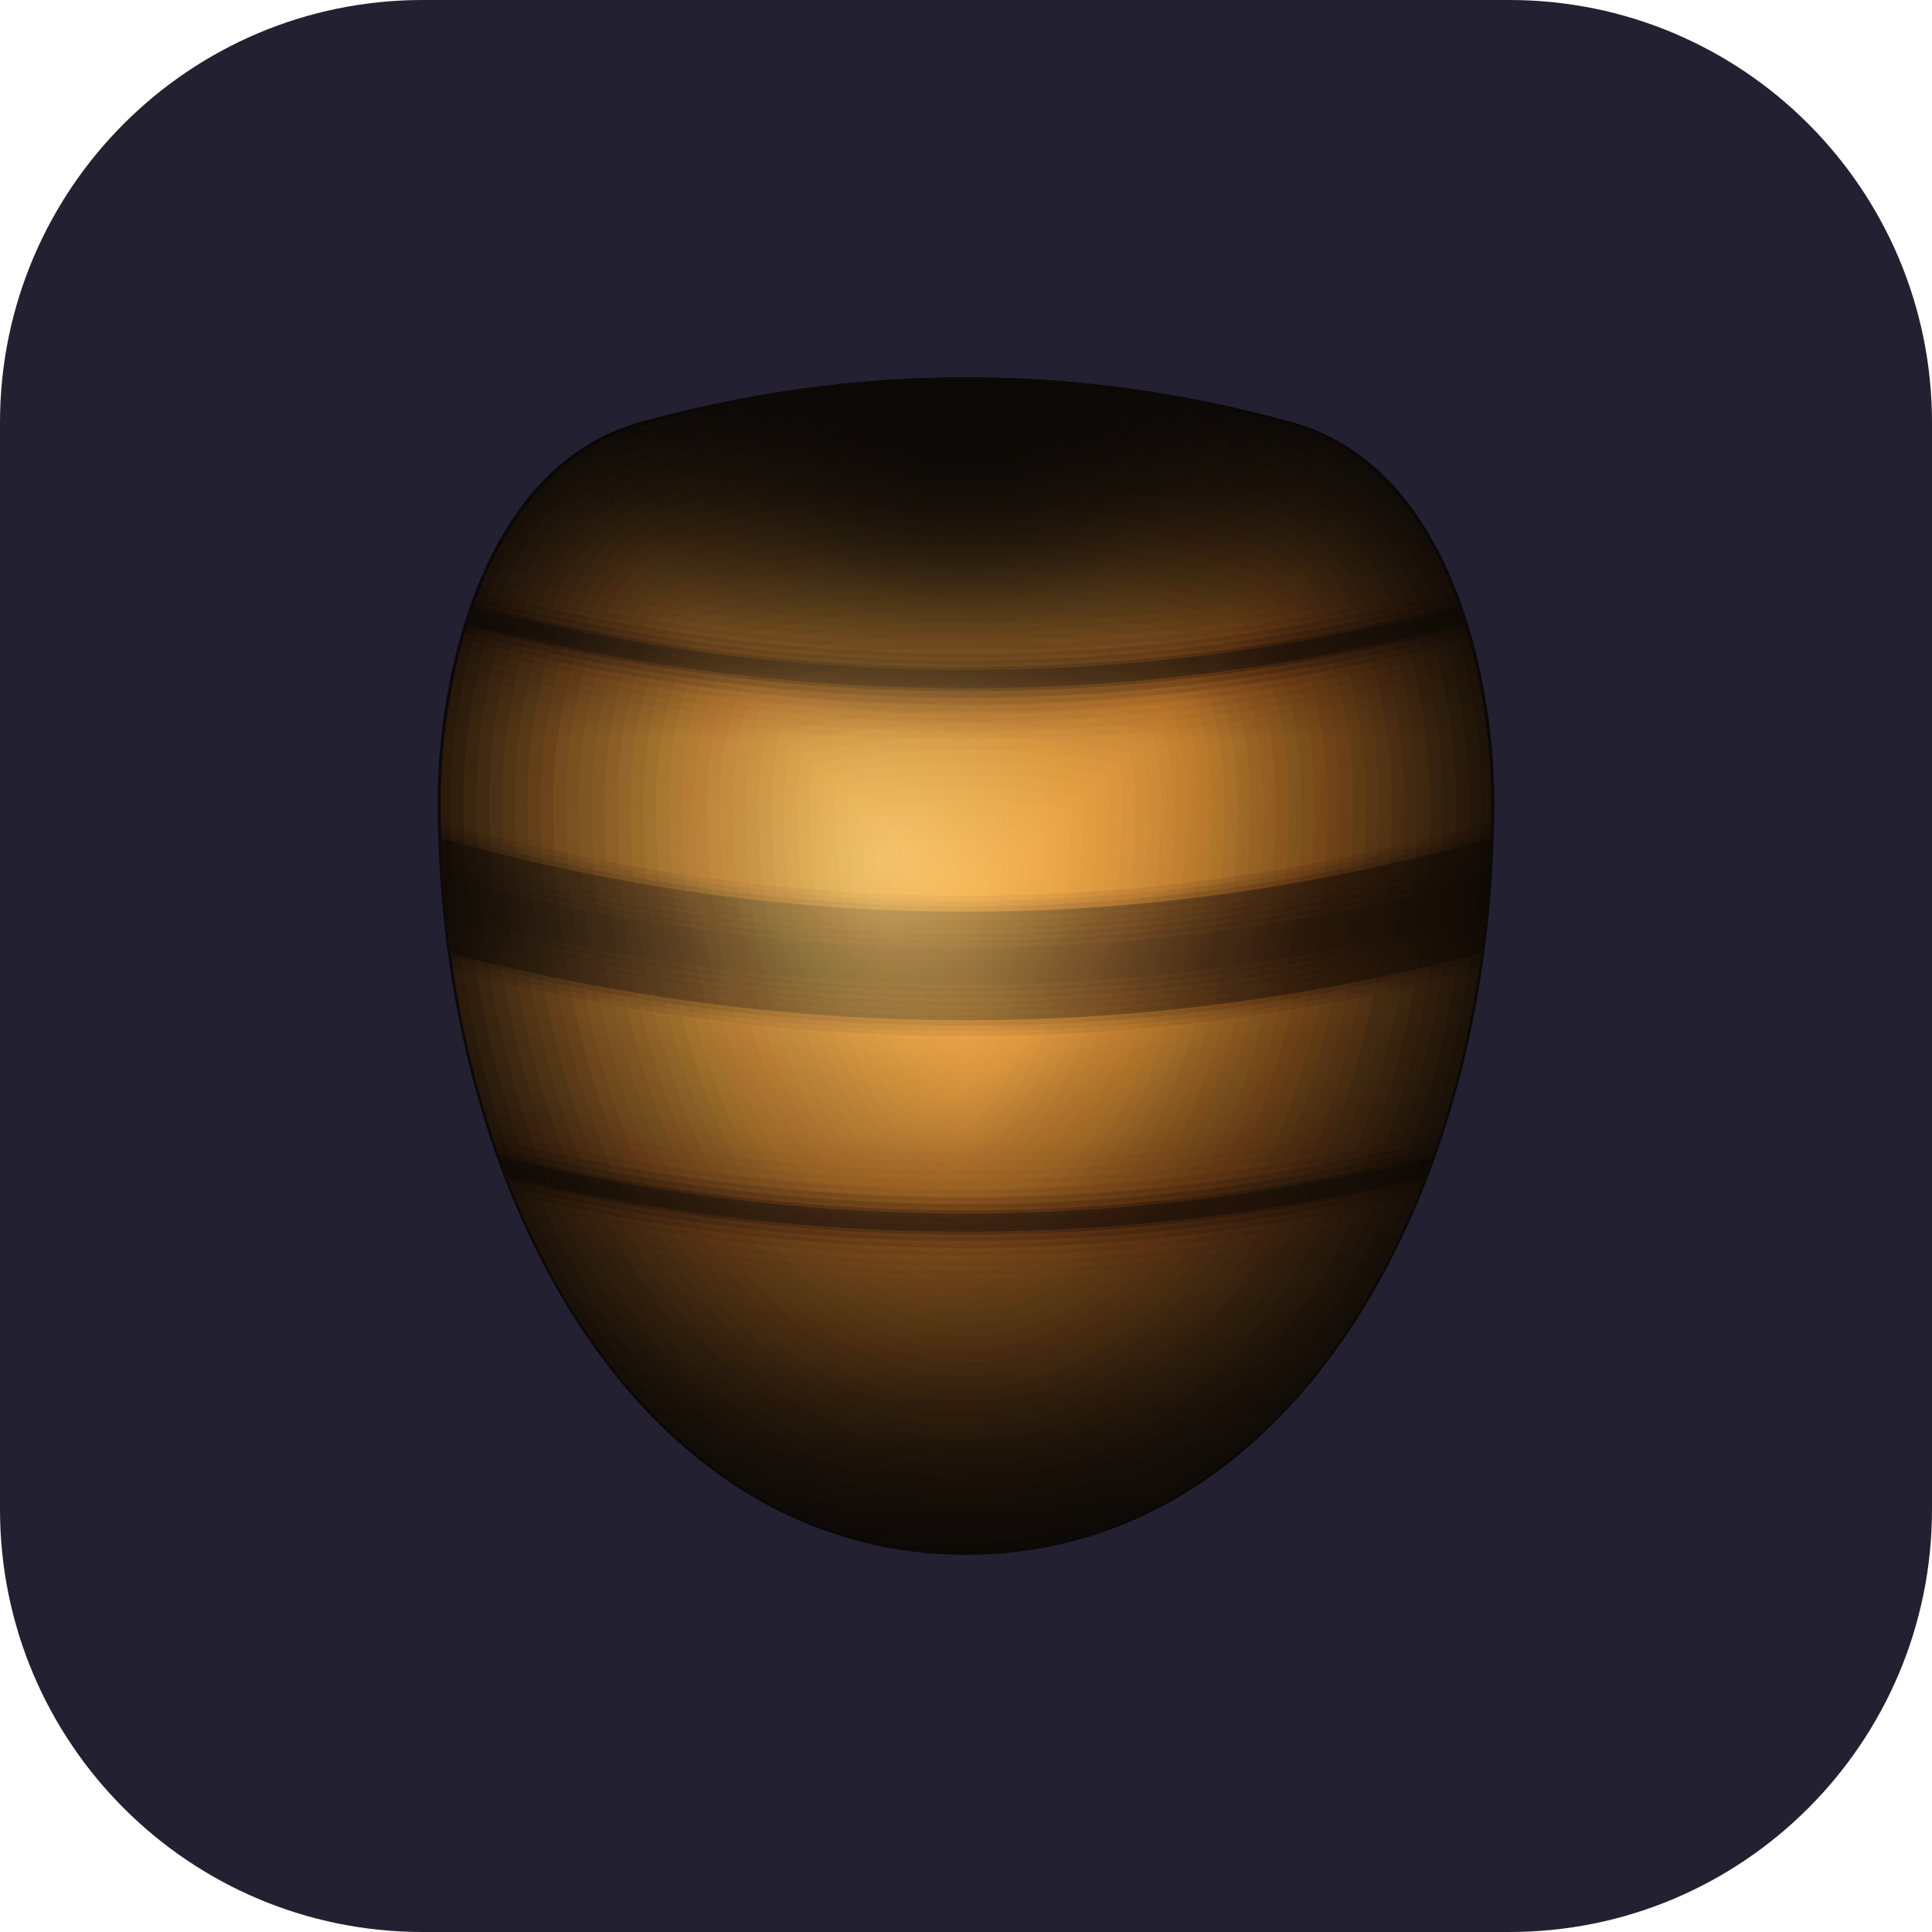
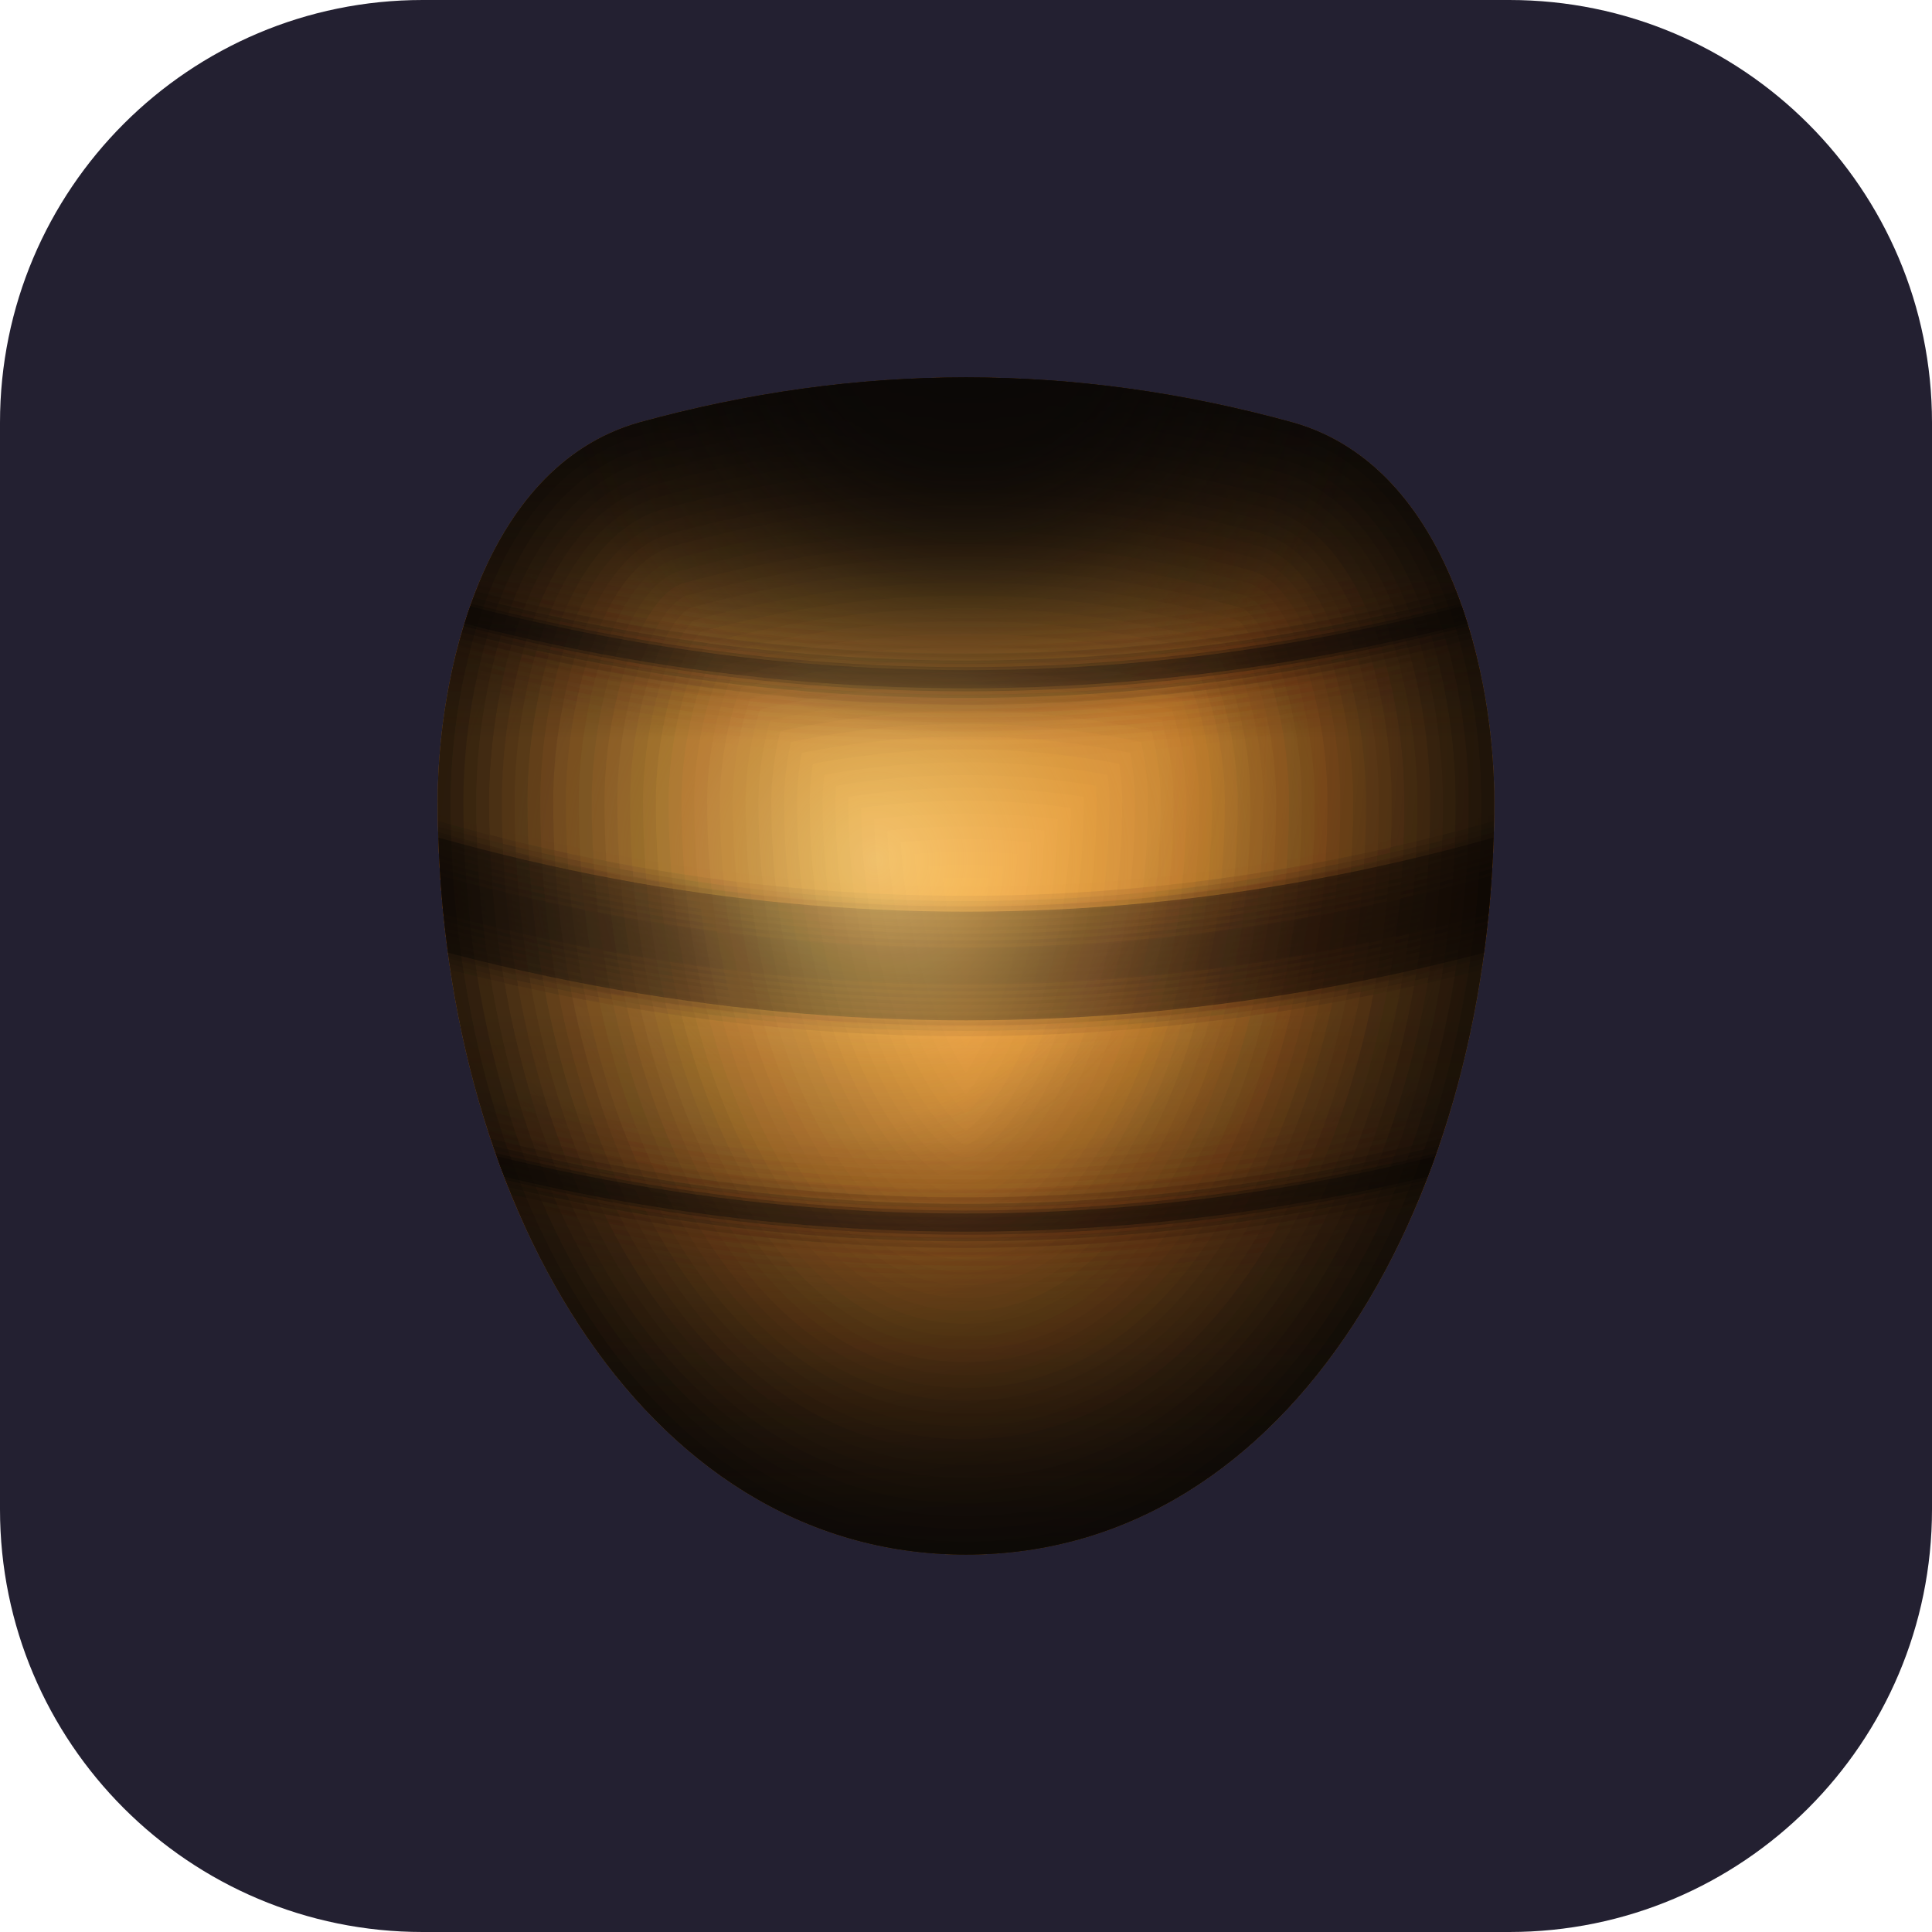
<svg xmlns="http://www.w3.org/2000/svg" viewBox="0 0 64 64" role="img" aria-labelledby="title desc">
  <defs>
    <linearGradient id="segmento0" x1="0" y1="12.5" x2="0" y2="22.5" gradientUnits="userSpaceOnUse">
      <stop offset="0" stop-color="#e9922f" />
      <stop offset="1" stop-color="#e9922f" />
    </linearGradient>
    <linearGradient id="segmento1" x1="0" y1="22.5" x2="0" y2="32" gradientUnits="userSpaceOnUse">
      <stop offset="0" stop-color="#e9922f" />
      <stop offset="1" stop-color="#e9922f" />
    </linearGradient>
    <linearGradient id="segmento2" x1="0" y1="32" x2="0" y2="40.5" gradientUnits="userSpaceOnUse">
      <stop offset="0" stop-color="#e9922f" />
      <stop offset="1" stop-color="#e9922f" />
    </linearGradient>
    <linearGradient id="segmento3" x1="0" y1="40.5" x2="0" y2="59.5" gradientUnits="userSpaceOnUse">
      <stop offset="0" stop-color="#e9922f" />
      <stop offset="1" stop-color="#e9922f" />
    </linearGradient>
    <clipPath id="gaster">
      <path d="M21.15 14Q32 11 42.85 14C48.1 15.5 49.5 22.54 49.5 26.54C49.5 39.54 42.85 51.5 32 51.5C21.15 51.5 14.5 39.54 14.5 26.54C14.5 22.54 15.9 15.5 21.15 14Z" />
-     </clipPath>
-     <clipPath id="gaster-base">
-       <path d="M21.21 14.1Q32 11.1 42.79 14.1C48.01 15.6 49.4 22.57 49.4 26.57C49.4 39.57 42.79 51.4 32 51.4C21.21 51.4 14.6 39.57 14.6 26.57C14.6 22.57 15.99 15.6 21.21 14.1Z" />
    </clipPath>
    <radialGradient id="brillo" cx="29" cy="28.5" r="15" gradientUnits="userSpaceOnUse">
      <stop offset="0" stop-color="#ffe089" stop-opacity="0.7" />
      <stop offset="0.5" stop-color="#ffd476" stop-opacity="0.3" />
      <stop offset="1" stop-color="#ffd476" stop-opacity="0" />
    </radialGradient>
    <radialGradient id="sombra" cx="25" cy="24.5" r="30" gradientUnits="userSpaceOnUse">
      <stop offset="0.45" stop-color="#2e1404" stop-opacity="0" />
      <stop offset="1" stop-color="#2e1404" stop-opacity="0.6" />
    </radialGradient>
    <radialGradient id="hacia-cintura" cx="32" cy="10.5" r="14" gradientUnits="userSpaceOnUse">
      <stop offset="0" stop-color="#0b0806" stop-opacity="1" />
      <stop offset="0.35" stop-color="#0b0806" stop-opacity="0.85" />
      <stop offset="0.7" stop-color="#0b0806" stop-opacity="0.3" />
      <stop offset="1" stop-color="#0b0806" stop-opacity="0" />
    </radialGradient>
    <linearGradient id="frente" x1="0" y1="11.5" x2="0" y2="24.5" gradientUnits="userSpaceOnUse">
      <stop offset="0" stop-color="#0b0806" stop-opacity="1" />
      <stop offset="0.45" stop-color="#0b0806" stop-opacity="0.6" />
      <stop offset="1" stop-color="#0b0806" stop-opacity="0" />
    </linearGradient>
    <linearGradient id="hacia-punta" x1="0" y1="33.5" x2="0" y2="51.5" gradientUnits="userSpaceOnUse">
      <stop offset="0" stop-color="#0b0806" stop-opacity="0" />
      <stop offset="0.6" stop-color="#0b0806" stop-opacity="0.4" />
      <stop offset="1" stop-color="#0b0806" stop-opacity="0.85" />
    </linearGradient>
    <linearGradient id="cintura" x1="27" y1="0" x2="37" y2="0" gradientUnits="userSpaceOnUse">
      <stop offset="0" stop-color="#2b221a" />
      <stop offset="1" stop-color="#0b0806" />
    </linearGradient>
  </defs>
  <rect width="64" height="64" rx="14" fill="#232031" />
  <g transform="rotate(0 32 32)">
-     <g clip-path="url(#gaster-base)">
+     <g clip-path="url(#gaster)">
      <path fill="url(#segmento0)" d="M8 8Q32 17 56 8L56 18Q32 27 8 18Z" />
      <path fill="url(#segmento1)" d="M8 18Q32 27 56 18L56 27.5Q32 36.5 8 27.5Z" />
      <path fill="url(#segmento2)" d="M8 27.5Q32 36.5 56 27.5L56 36Q32 45 8 36Z" />
      <path fill="url(#segmento3)" d="M8 36Q32 45 56 36L56 55Q32 64 8 55Z" />
      <path fill="none" stroke="#d9631a" stroke-width="0.45" stroke-opacity="0.45" d="M8 18Q32 27 56 18" />
      <path fill="none" stroke="#d9631a" stroke-width="0.45" stroke-opacity="0.38" d="M8 17.7Q32 26.7 56 17.7" />
      <path fill="none" stroke="#d9631a" stroke-width="0.45" stroke-opacity="0.38" d="M8 18.3Q32 27.3 56 18.3" />
      <path fill="none" stroke="#d9631a" stroke-width="0.45" stroke-opacity="0.31" d="M8 17.4Q32 26.4 56 17.4" />
      <path fill="none" stroke="#d9631a" stroke-width="0.45" stroke-opacity="0.31" d="M8 18.6Q32 27.6 56 18.6" />
      <path fill="none" stroke="#d9631a" stroke-width="0.45" stroke-opacity="0.24" d="M8 17.1Q32 26.1 56 17.1" />
      <path fill="none" stroke="#d9631a" stroke-width="0.45" stroke-opacity="0.24" d="M8 18.9Q32 27.9 56 18.9" />
      <path fill="none" stroke="#d9631a" stroke-width="0.45" stroke-opacity="0.19" d="M8 16.8Q32 25.8 56 16.8" />
      <path fill="none" stroke="#d9631a" stroke-width="0.45" stroke-opacity="0.19" d="M8 19.2Q32 28.2 56 19.2" />
      <path fill="none" stroke="#d9631a" stroke-width="0.45" stroke-opacity="0.13" d="M8 16.5Q32 25.5 56 16.5" />
      <path fill="none" stroke="#d9631a" stroke-width="0.45" stroke-opacity="0.13" d="M8 19.5Q32 28.5 56 19.5" />
      <path fill="none" stroke="#d9631a" stroke-width="0.45" stroke-opacity="0.09" d="M8 16.2Q32 25.2 56 16.2" />
      <path fill="none" stroke="#d9631a" stroke-width="0.45" stroke-opacity="0.09" d="M8 19.8Q32 28.8 56 19.8" />
      <path fill="none" stroke="#d9631a" stroke-width="0.45" stroke-opacity="0.05" d="M8 15.9Q32 24.9 56 15.9" />
      <path fill="none" stroke="#d9631a" stroke-width="0.45" stroke-opacity="0.05" d="M8 20.1Q32 29.1 56 20.1" />
      <path fill="none" stroke="#d9631a" stroke-width="0.45" stroke-opacity="0.02" d="M8 15.6Q32 24.6 56 15.6" />
      <path fill="none" stroke="#d9631a" stroke-width="0.45" stroke-opacity="0.02" d="M8 20.4Q32 29.4 56 20.4" />
      <path fill="none" stroke="#47240a" stroke-width="0.34" stroke-opacity="0.6" d="M8 18Q32 27 56 18" />
      <path fill="none" stroke="#47240a" stroke-width="0.34" stroke-opacity="0.43" d="M8 17.77Q32 26.77 56 17.77" />
      <path fill="none" stroke="#47240a" stroke-width="0.34" stroke-opacity="0.43" d="M8 18.23Q32 27.23 56 18.23" />
      <path fill="none" stroke="#47240a" stroke-width="0.34" stroke-opacity="0.28" d="M8 17.55Q32 26.55 56 17.55" />
      <path fill="none" stroke="#47240a" stroke-width="0.34" stroke-opacity="0.28" d="M8 18.45Q32 27.45 56 18.45" />
      <path fill="none" stroke="#47240a" stroke-width="0.34" stroke-opacity="0.15" d="M8 17.32Q32 26.32 56 17.32" />
      <path fill="none" stroke="#47240a" stroke-width="0.34" stroke-opacity="0.15" d="M8 18.68Q32 27.68 56 18.68" />
      <path fill="none" stroke="#47240a" stroke-width="0.34" stroke-opacity="0.05" d="M8 17.1Q32 26.1 56 17.1" />
      <path fill="none" stroke="#47240a" stroke-width="0.34" stroke-opacity="0.05" d="M8 18.9Q32 27.9 56 18.9" />
      <path fill="none" stroke="#4a260c" stroke-width="0.6" stroke-opacity="0.9" d="M8 18Q32 27 56 18" />
      <path fill="none" stroke="#d9631a" stroke-width="0.45" stroke-opacity="0.45" d="M8 27.5Q32 36.5 56 27.5" />
      <path fill="none" stroke="#d9631a" stroke-width="0.45" stroke-opacity="0.38" d="M8 27.2Q32 36.2 56 27.2" />
      <path fill="none" stroke="#d9631a" stroke-width="0.45" stroke-opacity="0.38" d="M8 27.8Q32 36.8 56 27.8" />
      <path fill="none" stroke="#d9631a" stroke-width="0.45" stroke-opacity="0.31" d="M8 26.9Q32 35.9 56 26.9" />
      <path fill="none" stroke="#d9631a" stroke-width="0.45" stroke-opacity="0.31" d="M8 28.1Q32 37.1 56 28.1" />
      <path fill="none" stroke="#d9631a" stroke-width="0.45" stroke-opacity="0.24" d="M8 26.6Q32 35.6 56 26.6" />
      <path fill="none" stroke="#d9631a" stroke-width="0.45" stroke-opacity="0.24" d="M8 28.4Q32 37.4 56 28.4" />
      <path fill="none" stroke="#d9631a" stroke-width="0.45" stroke-opacity="0.19" d="M8 26.3Q32 35.3 56 26.3" />
      <path fill="none" stroke="#d9631a" stroke-width="0.45" stroke-opacity="0.19" d="M8 28.7Q32 37.7 56 28.7" />
      <path fill="none" stroke="#d9631a" stroke-width="0.45" stroke-opacity="0.13" d="M8 26Q32 35 56 26" />
      <path fill="none" stroke="#d9631a" stroke-width="0.45" stroke-opacity="0.13" d="M8 29Q32 38 56 29" />
      <path fill="none" stroke="#d9631a" stroke-width="0.45" stroke-opacity="0.09" d="M8 25.7Q32 34.7 56 25.7" />
      <path fill="none" stroke="#d9631a" stroke-width="0.45" stroke-opacity="0.09" d="M8 29.3Q32 38.3 56 29.3" />
      <path fill="none" stroke="#d9631a" stroke-width="0.45" stroke-opacity="0.05" d="M8 25.4Q32 34.4 56 25.4" />
      <path fill="none" stroke="#d9631a" stroke-width="0.45" stroke-opacity="0.05" d="M8 29.6Q32 38.6 56 29.6" />
      <path fill="none" stroke="#d9631a" stroke-width="0.45" stroke-opacity="0.02" d="M8 25.1Q32 34.1 56 25.1" />
      <path fill="none" stroke="#d9631a" stroke-width="0.45" stroke-opacity="0.02" d="M8 29.9Q32 38.9 56 29.9" />
      <path fill="none" stroke="#47240a" stroke-width="0.34" stroke-opacity="0.85" d="M8 27.5Q32 36.5 56 27.5" />
      <path fill="none" stroke="#47240a" stroke-width="0.34" stroke-opacity="0.73" d="M8 27.27Q32 36.27 56 27.27" />
      <path fill="none" stroke="#47240a" stroke-width="0.34" stroke-opacity="0.73" d="M8 27.73Q32 36.73 56 27.73" />
      <path fill="none" stroke="#47240a" stroke-width="0.34" stroke-opacity="0.61" d="M8 27.05Q32 36.05 56 27.05" />
      <path fill="none" stroke="#47240a" stroke-width="0.34" stroke-opacity="0.61" d="M8 27.95Q32 36.95 56 27.95" />
      <path fill="none" stroke="#47240a" stroke-width="0.34" stroke-opacity="0.5" d="M8 26.82Q32 35.83 56 26.82" />
      <path fill="none" stroke="#47240a" stroke-width="0.34" stroke-opacity="0.5" d="M8 28.17Q32 37.17 56 28.17" />
      <path fill="none" stroke="#47240a" stroke-width="0.34" stroke-opacity="0.4" d="M8 26.6Q32 35.6 56 26.6" />
      <path fill="none" stroke="#47240a" stroke-width="0.34" stroke-opacity="0.4" d="M8 28.4Q32 37.4 56 28.4" />
      <path fill="none" stroke="#47240a" stroke-width="0.34" stroke-opacity="0.3" d="M8 26.38Q32 35.38 56 26.38" />
      <path fill="none" stroke="#47240a" stroke-width="0.34" stroke-opacity="0.3" d="M8 28.62Q32 37.62 56 28.62" />
      <path fill="none" stroke="#47240a" stroke-width="0.34" stroke-opacity="0.22" d="M8 26.15Q32 35.15 56 26.15" />
      <path fill="none" stroke="#47240a" stroke-width="0.34" stroke-opacity="0.22" d="M8 28.85Q32 37.85 56 28.85" />
      <path fill="none" stroke="#47240a" stroke-width="0.34" stroke-opacity="0.14" d="M8 25.93Q32 34.92 56 25.93" />
      <path fill="none" stroke="#47240a" stroke-width="0.34" stroke-opacity="0.14" d="M8 29.08Q32 38.08 56 29.08" />
      <path fill="none" stroke="#47240a" stroke-width="0.34" stroke-opacity="0.08" d="M8 25.7Q32 34.7 56 25.7" />
      <path fill="none" stroke="#47240a" stroke-width="0.34" stroke-opacity="0.08" d="M8 29.3Q32 38.3 56 29.3" />
      <path fill="none" stroke="#47240a" stroke-width="0.34" stroke-opacity="0.03" d="M8 25.48Q32 34.48 56 25.48" />
      <path fill="none" stroke="#47240a" stroke-width="0.34" stroke-opacity="0.03" d="M8 29.52Q32 38.52 56 29.52" />
      <path fill="none" stroke="#4a260c" stroke-width="1.14" stroke-opacity="0.9" d="M8 27.5Q32 36.5 56 27.5" />
      <path fill="none" stroke="#d9631a" stroke-width="0.45" stroke-opacity="0.45" d="M8 36Q32 45 56 36" />
      <path fill="none" stroke="#d9631a" stroke-width="0.45" stroke-opacity="0.38" d="M8 35.7Q32 44.7 56 35.7" />
      <path fill="none" stroke="#d9631a" stroke-width="0.45" stroke-opacity="0.38" d="M8 36.3Q32 45.3 56 36.3" />
      <path fill="none" stroke="#d9631a" stroke-width="0.45" stroke-opacity="0.31" d="M8 35.4Q32 44.4 56 35.4" />
      <path fill="none" stroke="#d9631a" stroke-width="0.45" stroke-opacity="0.31" d="M8 36.6Q32 45.6 56 36.6" />
      <path fill="none" stroke="#d9631a" stroke-width="0.45" stroke-opacity="0.24" d="M8 35.1Q32 44.1 56 35.1" />
      <path fill="none" stroke="#d9631a" stroke-width="0.45" stroke-opacity="0.24" d="M8 36.9Q32 45.9 56 36.9" />
      <path fill="none" stroke="#d9631a" stroke-width="0.45" stroke-opacity="0.19" d="M8 34.8Q32 43.8 56 34.8" />
      <path fill="none" stroke="#d9631a" stroke-width="0.45" stroke-opacity="0.19" d="M8 37.2Q32 46.2 56 37.2" />
      <path fill="none" stroke="#d9631a" stroke-width="0.45" stroke-opacity="0.13" d="M8 34.5Q32 43.5 56 34.5" />
      <path fill="none" stroke="#d9631a" stroke-width="0.45" stroke-opacity="0.13" d="M8 37.5Q32 46.5 56 37.5" />
      <path fill="none" stroke="#d9631a" stroke-width="0.45" stroke-opacity="0.09" d="M8 34.2Q32 43.2 56 34.2" />
      <path fill="none" stroke="#d9631a" stroke-width="0.45" stroke-opacity="0.09" d="M8 37.8Q32 46.8 56 37.8" />
      <path fill="none" stroke="#d9631a" stroke-width="0.45" stroke-opacity="0.05" d="M8 33.9Q32 42.9 56 33.9" />
      <path fill="none" stroke="#d9631a" stroke-width="0.45" stroke-opacity="0.05" d="M8 38.1Q32 47.1 56 38.1" />
      <path fill="none" stroke="#d9631a" stroke-width="0.45" stroke-opacity="0.02" d="M8 33.6Q32 42.6 56 33.6" />
      <path fill="none" stroke="#d9631a" stroke-width="0.45" stroke-opacity="0.02" d="M8 38.4Q32 47.4 56 38.4" />
      <path fill="none" stroke="#47240a" stroke-width="0.34" stroke-opacity="0.6" d="M8 36Q32 45 56 36" />
      <path fill="none" stroke="#47240a" stroke-width="0.34" stroke-opacity="0.43" d="M8 35.77Q32 44.77 56 35.77" />
      <path fill="none" stroke="#47240a" stroke-width="0.34" stroke-opacity="0.43" d="M8 36.23Q32 45.23 56 36.23" />
      <path fill="none" stroke="#47240a" stroke-width="0.34" stroke-opacity="0.28" d="M8 35.55Q32 44.55 56 35.55" />
      <path fill="none" stroke="#47240a" stroke-width="0.34" stroke-opacity="0.28" d="M8 36.45Q32 45.45 56 36.45" />
      <path fill="none" stroke="#47240a" stroke-width="0.34" stroke-opacity="0.15" d="M8 35.33Q32 44.33 56 35.33" />
      <path fill="none" stroke="#47240a" stroke-width="0.34" stroke-opacity="0.15" d="M8 36.67Q32 45.67 56 36.67" />
      <path fill="none" stroke="#47240a" stroke-width="0.34" stroke-opacity="0.05" d="M8 35.1Q32 44.1 56 35.1" />
      <path fill="none" stroke="#47240a" stroke-width="0.34" stroke-opacity="0.05" d="M8 36.9Q32 45.9 56 36.9" />
      <path fill="none" stroke="#4a260c" stroke-width="0.6" stroke-opacity="0.9" d="M8 36Q32 45 56 36" />
      <path fill="none" stroke="#47240a" stroke-opacity="0.7" stroke-width="3.6" d="M8 27.5Q32 36.5 56 27.5" />
      <path fill="none" stroke="#47240a" stroke-opacity="0.12" stroke-width="3.95" d="M8 27.5Q32 36.5 56 27.5" />
      <path fill="none" stroke="#47240a" stroke-opacity="0.12" stroke-width="4.3" d="M8 27.5Q32 36.5 56 27.5" />
      <path fill="none" stroke="#47240a" stroke-opacity="0.12" stroke-width="4.65" d="M8 27.5Q32 36.5 56 27.5" />
-     </g>
-     <g clip-path="url(#gaster)">
-       <path fill="url(#brillo)" d="M21.15 14Q32 11 42.85 14C48.1 15.5 49.5 22.54 49.5 26.54C49.5 39.54 42.85 51.5 32 51.5C21.15 51.5 14.5 39.54 14.5 26.54C14.5 22.54 15.9 15.5 21.15 14Z" />
-       <path fill="url(#sombra)" d="M21.15 14Q32 11 42.85 14C48.1 15.5 49.5 22.54 49.5 26.54C49.5 39.54 42.85 51.5 32 51.5C21.15 51.5 14.5 39.54 14.5 26.54C14.5 22.54 15.9 15.5 21.15 14Z" />
+       <path fill="url(#brillo)" d="M-8 -8H72V72H-8Z" />
+       <path fill="url(#sombra)" d="M-8 -8H72V72H-8Z" />
      <path fill="none" stroke="#0b0806" stroke-opacity="0.193" stroke-width="0.85" d="M21.15 14Q32 11 42.85 14C48.1 15.5 49.5 22.54 49.5 26.54C49.5 39.54 42.85 51.5 32 51.5C21.15 51.5 14.5 39.54 14.5 26.54C14.5 22.54 15.9 15.5 21.15 14Z" />
      <path fill="none" stroke="#0b0806" stroke-opacity="0.159" stroke-width="1.7" d="M21.15 14Q32 11 42.85 14C48.1 15.5 49.5 22.54 49.5 26.54C49.5 39.54 42.85 51.5 32 51.5C21.15 51.5 14.5 39.54 14.5 26.54C14.5 22.54 15.9 15.5 21.15 14Z" />
      <path fill="none" stroke="#0b0806" stroke-opacity="0.135" stroke-width="2.55" d="M21.15 14Q32 11 42.85 14C48.1 15.5 49.5 22.54 49.5 26.54C49.5 39.54 42.85 51.5 32 51.5C21.15 51.5 14.5 39.54 14.5 26.54C14.5 22.54 15.9 15.5 21.15 14Z" />
      <path fill="none" stroke="#0b0806" stroke-opacity="0.117" stroke-width="3.4" d="M21.15 14Q32 11 42.85 14C48.1 15.5 49.5 22.54 49.5 26.54C49.5 39.54 42.85 51.5 32 51.5C21.15 51.5 14.5 39.54 14.5 26.54C14.5 22.54 15.9 15.5 21.15 14Z" />
      <path fill="none" stroke="#0b0806" stroke-opacity="0.103" stroke-width="4.25" d="M21.15 14Q32 11 42.85 14C48.1 15.5 49.5 22.54 49.5 26.54C49.5 39.54 42.85 51.5 32 51.5C21.15 51.5 14.5 39.54 14.5 26.54C14.5 22.54 15.9 15.5 21.15 14Z" />
      <path fill="none" stroke="#0b0806" stroke-opacity="0.092" stroke-width="5.1" d="M21.15 14Q32 11 42.85 14C48.1 15.5 49.5 22.54 49.5 26.54C49.5 39.54 42.85 51.5 32 51.5C21.15 51.5 14.5 39.54 14.5 26.54C14.5 22.54 15.9 15.5 21.15 14Z" />
      <path fill="none" stroke="#0b0806" stroke-opacity="0.082" stroke-width="5.95" d="M21.15 14Q32 11 42.85 14C48.1 15.5 49.5 22.54 49.5 26.54C49.5 39.54 42.85 51.5 32 51.5C21.15 51.5 14.5 39.54 14.5 26.54C14.5 22.54 15.9 15.5 21.15 14Z" />
      <path fill="none" stroke="#0b0806" stroke-opacity="0.075" stroke-width="6.8" d="M21.15 14Q32 11 42.85 14C48.1 15.5 49.5 22.54 49.5 26.54C49.5 39.54 42.85 51.5 32 51.5C21.15 51.5 14.5 39.54 14.5 26.54C14.5 22.54 15.9 15.5 21.15 14Z" />
      <path fill="none" stroke="#0b0806" stroke-opacity="0.068" stroke-width="7.65" d="M21.15 14Q32 11 42.85 14C48.1 15.5 49.5 22.54 49.5 26.54C49.5 39.54 42.85 51.5 32 51.5C21.15 51.5 14.5 39.54 14.5 26.54C14.5 22.54 15.9 15.5 21.15 14Z" />
      <path fill="none" stroke="#0b0806" stroke-opacity="0.062" stroke-width="8.5" d="M21.15 14Q32 11 42.85 14C48.1 15.5 49.5 22.54 49.5 26.54C49.5 39.54 42.85 51.5 32 51.5C21.15 51.5 14.5 39.54 14.5 26.54C14.5 22.54 15.9 15.5 21.15 14Z" />
      <path fill="none" stroke="#0b0806" stroke-opacity="0.058" stroke-width="9.35" d="M21.15 14Q32 11 42.85 14C48.1 15.5 49.5 22.54 49.5 26.54C49.5 39.54 42.85 51.5 32 51.5C21.15 51.5 14.5 39.54 14.5 26.54C14.5 22.54 15.9 15.5 21.15 14Z" />
      <path fill="none" stroke="#0b0806" stroke-opacity="0.053" stroke-width="10.2" d="M21.15 14Q32 11 42.85 14C48.1 15.5 49.5 22.54 49.5 26.54C49.5 39.54 42.85 51.5 32 51.5C21.15 51.5 14.5 39.54 14.5 26.54C14.5 22.54 15.9 15.5 21.15 14Z" />
      <path fill="none" stroke="#0b0806" stroke-opacity="0.049" stroke-width="11.05" d="M21.15 14Q32 11 42.85 14C48.1 15.5 49.5 22.54 49.5 26.54C49.5 39.54 42.85 51.5 32 51.5C21.15 51.5 14.5 39.54 14.5 26.54C14.5 22.54 15.9 15.5 21.15 14Z" />
      <path fill="none" stroke="#0b0806" stroke-opacity="0.046" stroke-width="11.9" d="M21.15 14Q32 11 42.85 14C48.1 15.5 49.5 22.54 49.5 26.54C49.5 39.54 42.85 51.5 32 51.5C21.15 51.5 14.5 39.54 14.5 26.54C14.5 22.54 15.9 15.5 21.15 14Z" />
      <path fill="none" stroke="#0b0806" stroke-opacity="0.043" stroke-width="12.75" d="M21.15 14Q32 11 42.85 14C48.1 15.5 49.5 22.54 49.5 26.54C49.5 39.54 42.85 51.5 32 51.5C21.15 51.5 14.5 39.54 14.5 26.54C14.5 22.54 15.9 15.5 21.15 14Z" />
      <path fill="none" stroke="#0b0806" stroke-opacity="0.04" stroke-width="13.6" d="M21.15 14Q32 11 42.85 14C48.1 15.5 49.5 22.54 49.5 26.54C49.5 39.54 42.85 51.5 32 51.5C21.15 51.5 14.5 39.54 14.5 26.54C14.5 22.54 15.9 15.5 21.15 14Z" />
      <path fill="none" stroke="#0b0806" stroke-opacity="0.037" stroke-width="14.45" d="M21.15 14Q32 11 42.85 14C48.1 15.5 49.5 22.54 49.5 26.54C49.5 39.54 42.85 51.5 32 51.5C21.15 51.5 14.5 39.54 14.5 26.54C14.5 22.54 15.9 15.5 21.15 14Z" />
      <path fill="none" stroke="#0b0806" stroke-opacity="0.035" stroke-width="15.3" d="M21.15 14Q32 11 42.85 14C48.1 15.5 49.5 22.54 49.5 26.54C49.5 39.54 42.85 51.5 32 51.5C21.15 51.5 14.5 39.54 14.5 26.54C14.5 22.54 15.9 15.5 21.15 14Z" />
      <path fill="none" stroke="#0b0806" stroke-opacity="0.033" stroke-width="16.15" d="M21.15 14Q32 11 42.85 14C48.1 15.5 49.5 22.54 49.5 26.54C49.5 39.54 42.85 51.5 32 51.5C21.15 51.5 14.5 39.54 14.5 26.54C14.5 22.54 15.9 15.5 21.15 14Z" />
      <path fill="none" stroke="#0b0806" stroke-opacity="0.031" stroke-width="17" d="M21.15 14Q32 11 42.85 14C48.1 15.5 49.5 22.54 49.5 26.54C49.5 39.54 42.85 51.5 32 51.5C21.15 51.5 14.5 39.54 14.5 26.54C14.5 22.54 15.9 15.5 21.15 14Z" />
      <path fill="none" stroke="#0b0806" stroke-opacity="0.029" stroke-width="17.85" d="M21.15 14Q32 11 42.85 14C48.1 15.5 49.5 22.54 49.5 26.54C49.5 39.54 42.85 51.5 32 51.5C21.15 51.5 14.5 39.54 14.5 26.54C14.5 22.54 15.9 15.5 21.15 14Z" />
      <path fill="none" stroke="#0b0806" stroke-opacity="0.027" stroke-width="18.7" d="M21.15 14Q32 11 42.85 14C48.1 15.5 49.5 22.54 49.5 26.54C49.5 39.54 42.85 51.5 32 51.5C21.15 51.5 14.5 39.54 14.5 26.54C14.5 22.54 15.9 15.5 21.15 14Z" />
      <path fill="none" stroke="#0b0806" stroke-opacity="0.025" stroke-width="19.55" d="M21.15 14Q32 11 42.85 14C48.1 15.5 49.5 22.54 49.5 26.54C49.5 39.54 42.85 51.5 32 51.5C21.15 51.5 14.5 39.54 14.5 26.54C14.5 22.54 15.9 15.5 21.15 14Z" />
      <path fill="none" stroke="#0b0806" stroke-opacity="0.024" stroke-width="20.4" d="M21.15 14Q32 11 42.85 14C48.1 15.5 49.5 22.54 49.5 26.54C49.5 39.54 42.85 51.5 32 51.5C21.15 51.5 14.5 39.54 14.5 26.54C14.5 22.54 15.9 15.5 21.15 14Z" />
      <path fill="none" stroke="#0b0806" stroke-opacity="0.022" stroke-width="21.25" d="M21.15 14Q32 11 42.85 14C48.1 15.5 49.5 22.54 49.5 26.54C49.5 39.54 42.85 51.5 32 51.5C21.15 51.5 14.5 39.54 14.5 26.54C14.5 22.54 15.9 15.5 21.15 14Z" />
      <path fill="none" stroke="#0b0806" stroke-opacity="0.021" stroke-width="22.1" d="M21.15 14Q32 11 42.85 14C48.1 15.5 49.5 22.54 49.5 26.54C49.5 39.54 42.85 51.5 32 51.5C21.15 51.5 14.5 39.54 14.5 26.54C14.5 22.54 15.9 15.5 21.15 14Z" />
      <path fill="none" stroke="#0b0806" stroke-opacity="0.019" stroke-width="22.95" d="M21.15 14Q32 11 42.85 14C48.1 15.5 49.5 22.54 49.5 26.54C49.5 39.54 42.85 51.5 32 51.5C21.15 51.5 14.5 39.54 14.5 26.54C14.5 22.54 15.9 15.5 21.15 14Z" />
      <path fill="none" stroke="#0b0806" stroke-opacity="0.018" stroke-width="23.8" d="M21.15 14Q32 11 42.85 14C48.1 15.5 49.5 22.54 49.5 26.54C49.5 39.54 42.85 51.5 32 51.5C21.15 51.5 14.5 39.54 14.5 26.54C14.5 22.54 15.9 15.5 21.15 14Z" />
      <path fill="none" stroke="#0b0806" stroke-opacity="0.017" stroke-width="24.65" d="M21.15 14Q32 11 42.85 14C48.1 15.5 49.5 22.54 49.5 26.54C49.5 39.54 42.85 51.5 32 51.5C21.15 51.5 14.5 39.54 14.5 26.54C14.5 22.54 15.9 15.5 21.15 14Z" />
      <path fill="none" stroke="#0b0806" stroke-opacity="0.015" stroke-width="25.5" d="M21.15 14Q32 11 42.85 14C48.1 15.5 49.5 22.54 49.5 26.54C49.5 39.54 42.85 51.5 32 51.5C21.15 51.5 14.5 39.54 14.5 26.54C14.5 22.54 15.9 15.5 21.15 14Z" />
      <path fill="none" stroke="#0b0806" stroke-opacity="0.014" stroke-width="26.35" d="M21.15 14Q32 11 42.85 14C48.1 15.5 49.5 22.54 49.5 26.54C49.5 39.54 42.85 51.5 32 51.5C21.15 51.5 14.5 39.54 14.5 26.54C14.5 22.54 15.9 15.5 21.15 14Z" />
      <path fill="none" stroke="#0b0806" stroke-opacity="0.013" stroke-width="27.2" d="M21.15 14Q32 11 42.85 14C48.1 15.5 49.5 22.54 49.5 26.54C49.5 39.54 42.85 51.5 32 51.5C21.15 51.5 14.5 39.54 14.5 26.54C14.5 22.54 15.9 15.5 21.15 14Z" />
      <path fill="none" stroke="#0b0806" stroke-opacity="0.012" stroke-width="28.05" d="M21.15 14Q32 11 42.85 14C48.1 15.5 49.5 22.54 49.5 26.54C49.5 39.54 42.85 51.5 32 51.5C21.15 51.5 14.5 39.54 14.5 26.54C14.5 22.54 15.9 15.5 21.15 14Z" />
      <path fill="none" stroke="#0b0806" stroke-opacity="0.011" stroke-width="28.9" d="M21.15 14Q32 11 42.85 14C48.1 15.5 49.5 22.54 49.5 26.54C49.5 39.54 42.85 51.5 32 51.5C21.15 51.5 14.5 39.54 14.5 26.54C14.5 22.54 15.9 15.5 21.15 14Z" />
      <path fill="none" stroke="#0b0806" stroke-opacity="0.009" stroke-width="29.75" d="M21.15 14Q32 11 42.85 14C48.1 15.5 49.5 22.54 49.5 26.54C49.5 39.54 42.85 51.5 32 51.5C21.15 51.5 14.5 39.54 14.5 26.54C14.5 22.54 15.9 15.5 21.15 14Z" />
      <path fill="none" stroke="#0b0806" stroke-opacity="0.008" stroke-width="30.6" d="M21.15 14Q32 11 42.85 14C48.1 15.5 49.5 22.54 49.5 26.54C49.5 39.54 42.85 51.5 32 51.5C21.15 51.5 14.5 39.54 14.5 26.54C14.5 22.54 15.9 15.5 21.15 14Z" />
      <path fill="none" stroke="#0b0806" stroke-opacity="0.007" stroke-width="31.45" d="M21.15 14Q32 11 42.85 14C48.1 15.5 49.5 22.54 49.5 26.54C49.5 39.54 42.85 51.5 32 51.5C21.15 51.5 14.5 39.54 14.5 26.54C14.5 22.54 15.9 15.5 21.15 14Z" />
      <path fill="none" stroke="#0b0806" stroke-opacity="0.005" stroke-width="32.3" d="M21.15 14Q32 11 42.85 14C48.1 15.5 49.5 22.54 49.5 26.54C49.5 39.54 42.85 51.5 32 51.5C21.15 51.5 14.5 39.54 14.5 26.54C14.5 22.54 15.9 15.5 21.15 14Z" />
      <path fill="none" stroke="#0b0806" stroke-opacity="0.004" stroke-width="33.15" d="M21.15 14Q32 11 42.85 14C48.1 15.5 49.5 22.54 49.5 26.54C49.5 39.54 42.85 51.5 32 51.5C21.15 51.5 14.5 39.54 14.5 26.54C14.5 22.54 15.9 15.5 21.15 14Z" />
      <path fill="none" stroke="#0b0806" stroke-opacity="0.002" stroke-width="34" d="M21.15 14Q32 11 42.85 14C48.1 15.5 49.5 22.54 49.5 26.54C49.5 39.54 42.85 51.5 32 51.5C21.15 51.5 14.5 39.54 14.5 26.54C14.5 22.54 15.9 15.5 21.15 14Z" />
-       <path fill="url(#hacia-punta)" d="M21.15 14Q32 11 42.85 14C48.1 15.5 49.5 22.54 49.5 26.54C49.5 39.54 42.85 51.5 32 51.5C21.15 51.5 14.5 39.54 14.5 26.54C14.5 22.54 15.9 15.5 21.15 14Z" />
-       <path fill="url(#frente)" d="M21.15 14Q32 11 42.85 14C48.1 15.5 49.5 22.54 49.5 26.54C49.5 39.54 42.85 51.5 32 51.5C21.15 51.5 14.5 39.54 14.5 26.54C14.5 22.54 15.9 15.5 21.15 14Z" />
-       <path fill="url(#hacia-cintura)" d="M21.15 14Q32 11 42.85 14C48.1 15.5 49.5 22.54 49.5 26.54C49.5 39.54 42.85 51.5 32 51.5C21.15 51.5 14.5 39.54 14.5 26.54C14.5 22.54 15.9 15.5 21.15 14Z" />
+       <path fill="url(#hacia-punta)" d="M-8 -8H72V72H-8Z" />
+       <path fill="url(#frente)" d="M-8 -8H72V72H-8Z" />
+       <path fill="url(#hacia-cintura)" d="M-8 -8H72V72H-8Z" />
    </g>
  </g>
</svg>
